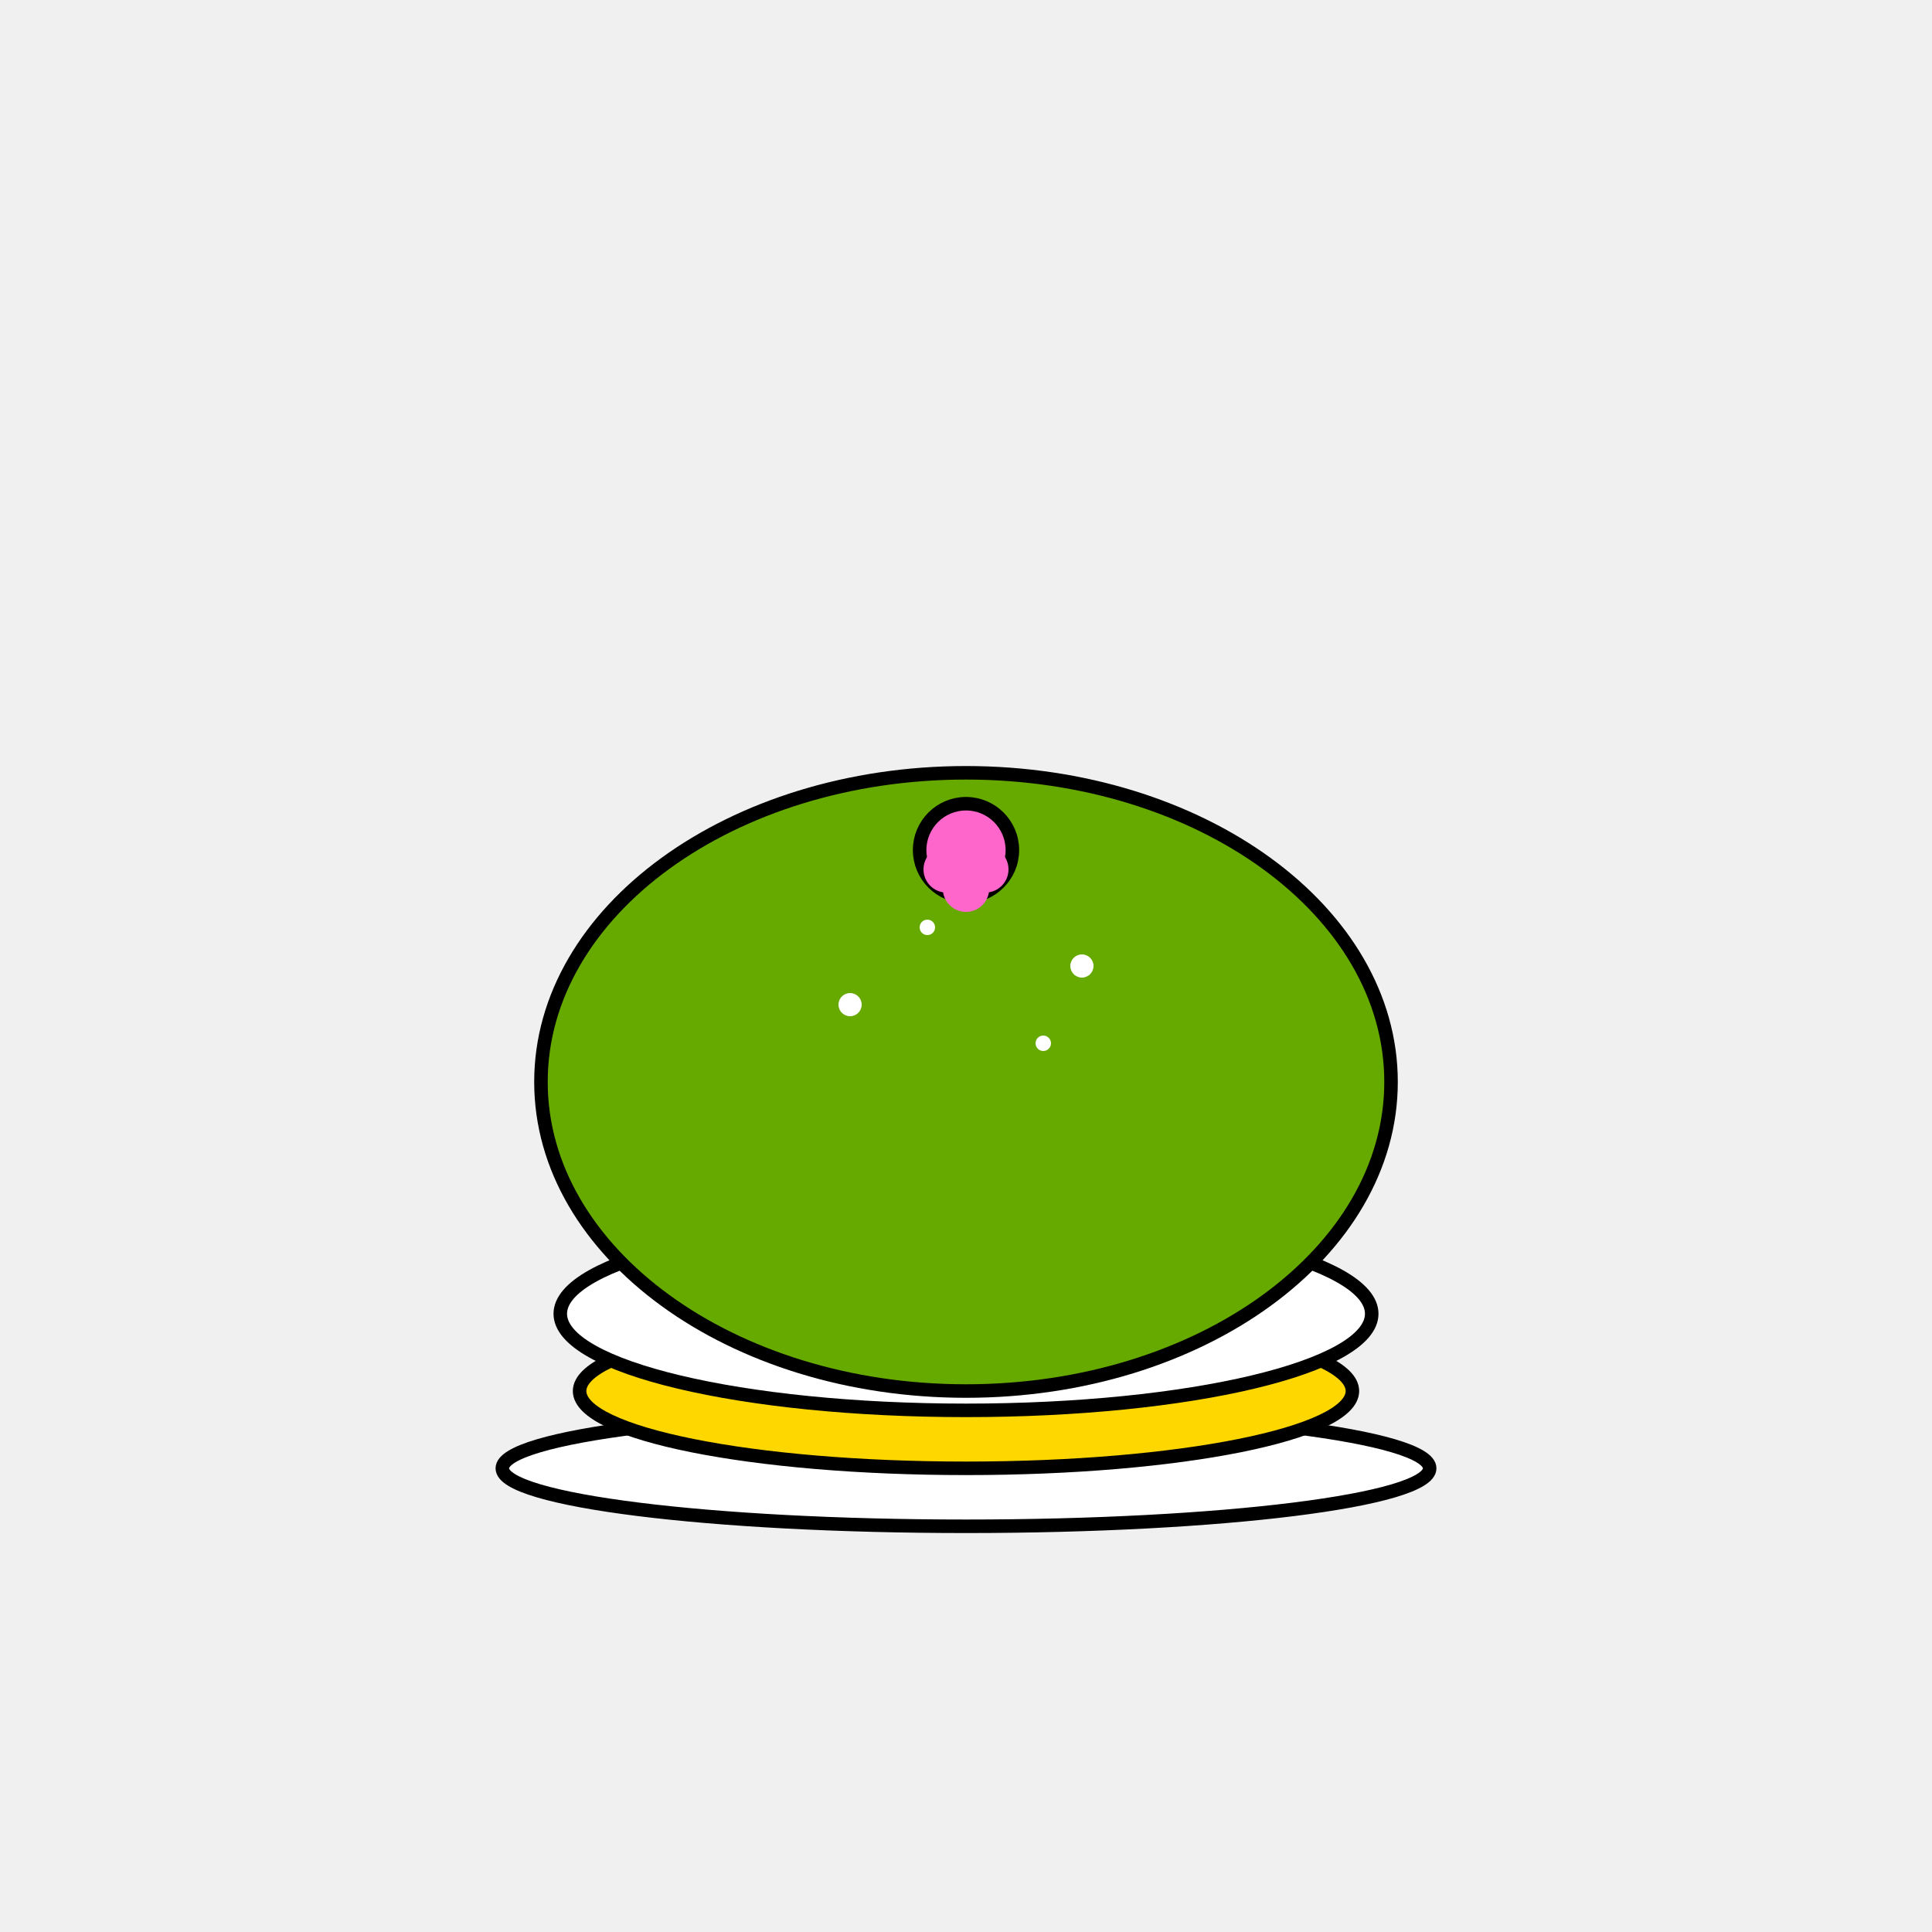
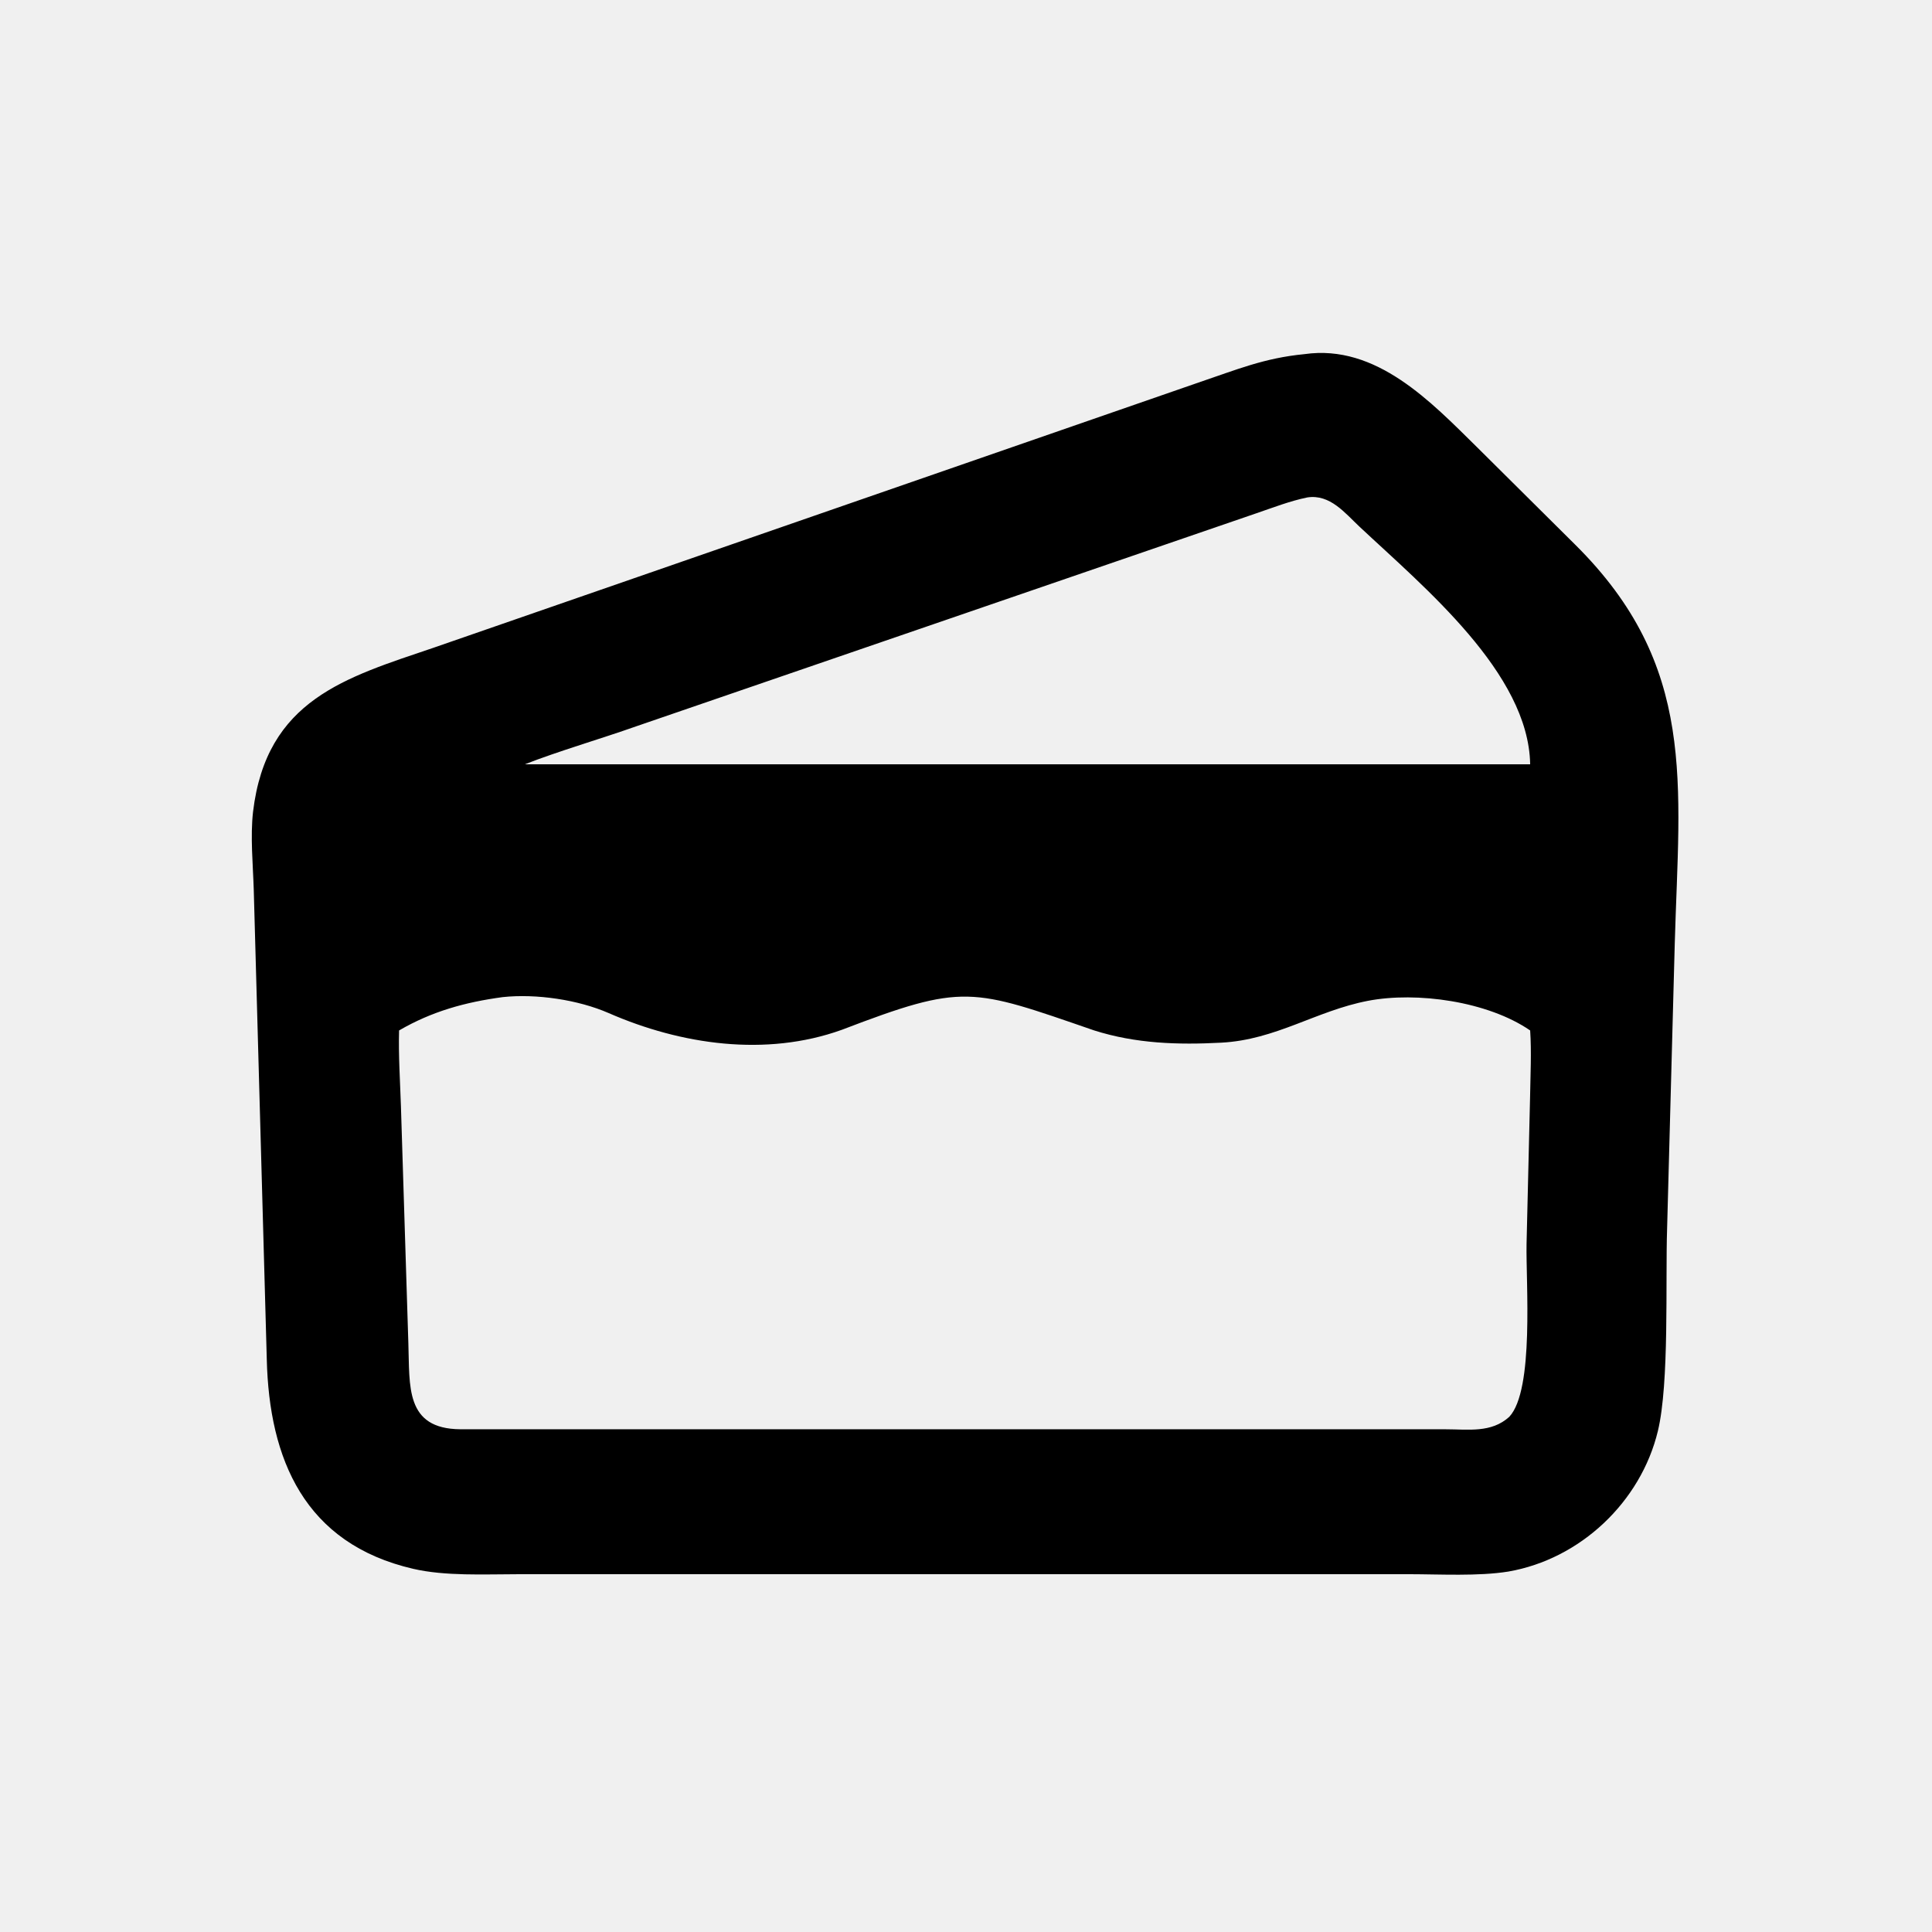
- <svg xmlns="http://www.w3.org/2000/svg" viewBox="0 0 500 500">
-   <ellipse cx="250" cy="380" rx="120" ry="15" fill="#FFFFFF" stroke="#000" stroke-width="3.5" />
-   <ellipse cx="250" cy="360" rx="100" ry="20" fill="#FFD700" stroke="#000" stroke-width="3.5" />
-   <ellipse cx="250" cy="340" rx="105" ry="25" fill="#FFFFFF" stroke="#000" stroke-width="3.5" />
-   <ellipse cx="250" cy="280" rx="110" ry="80" fill="#66AA00" stroke="#000" stroke-width="3.5" />
-   <circle cx="250" cy="220" r="12" fill="#FF66CC" stroke="#000" stroke-width="3.5" />
-   <circle cx="245" cy="225" r="6" fill="#FF66CC" />
-   <circle cx="255" cy="225" r="6" fill="#FF66CC" />
-   <circle cx="250" cy="230" r="6" fill="#FF66CC" />
-   <circle cx="220" cy="260" r="3" fill="#FFFFFF" />
-   <circle cx="280" cy="250" r="3" fill="#FFFFFF" />
-   <circle cx="240" cy="240" r="2" fill="#FFFFFF" />
-   <circle cx="270" cy="270" r="2" fill="#FFFFFF" />
+ <svg xmlns="http://www.w3.org/2000/svg" height="512" preserveAspectRatio="none" style="display: block;" version="1.1" viewBox="0 0 2048 2048" width="512">
+   <path d="M 1382.72 375.405 C 1459.03 364.464 1517.05 426.175 1565.66 473.99 L 1669.64 577.242 C 1799.42 705.807 1780.12 830.207 1775.31 1000.24 L 1767.18 1302.89 C 1765.36 1358.07 1769.69 1465.92 1757.43 1516.89 C 1739.34 1592.12 1675.17 1652.75 1598.78 1665.94 C 1566.91 1671.04 1526.58 1668.74 1493.5 1668.7 L 666.75 1668.71 L 548.284 1668.73 C 513.148 1668.76 472.029 1670.86 438.161 1663.05 C 322.544 1636.39 285.355 1546.57 282.802 1441.04 L 268.986 942.982 C 268.168 916.395 265.246 886.836 268.251 860.473 C 282.441 741.557 366.487 718.272 459.465 686.674 L 1270.54 405.482 C 1310.89 391.862 1339.96 379.534 1382.72 375.405 z M 423.033 1092.32 C 422.306 1118.94 424.112 1145.71 424.993 1172.32 L 432.878 1424.01 C 434.457 1469.22 429.137 1514.61 487.964 1515.08 L 1532.4 1515.1 C 1556.54 1515.09 1580.76 1519.22 1599.87 1501.92 C 1626.57 1473.5 1617.41 1359.62 1618.21 1318.56 L 1621.94 1163.09 C 1622.3 1140.21 1623.57 1114.95 1622.03 1092.32 C 1577.19 1061.48 1501.86 1050.91 1449.98 1060.93 C 1394.87 1071.58 1352.68 1102.22 1294.51 1105.28 C 1248.8 1107.68 1204.11 1106.36 1159.74 1092.25 C 1029.36 1047.29 1021.98 1042.04 892.25 1091.68 C 811.884 1120.56 721.872 1107.41 645.287 1073.93 C 612.929 1059.78 568.446 1053.17 532.775 1056.99 C 493.152 1062.37 458.018 1071.99 423.033 1092.32 z M 556.412 810.163 L 792.75 810.163 L 1622.03 810.163 C 1620.39 713.691 1509.99 622.851 1441.17 558.354 C 1425.69 543.823 1409.96 523.65 1385.85 527.29 C 1367.15 531.129 1349.59 538.055 1331.55 544.185 L 674.824 769.78 C 637.519 783.02 592.082 796.171 556.412 810.163 z" fill="rgb(0,0,0)" transform="translate(0,0)" />
</svg>
